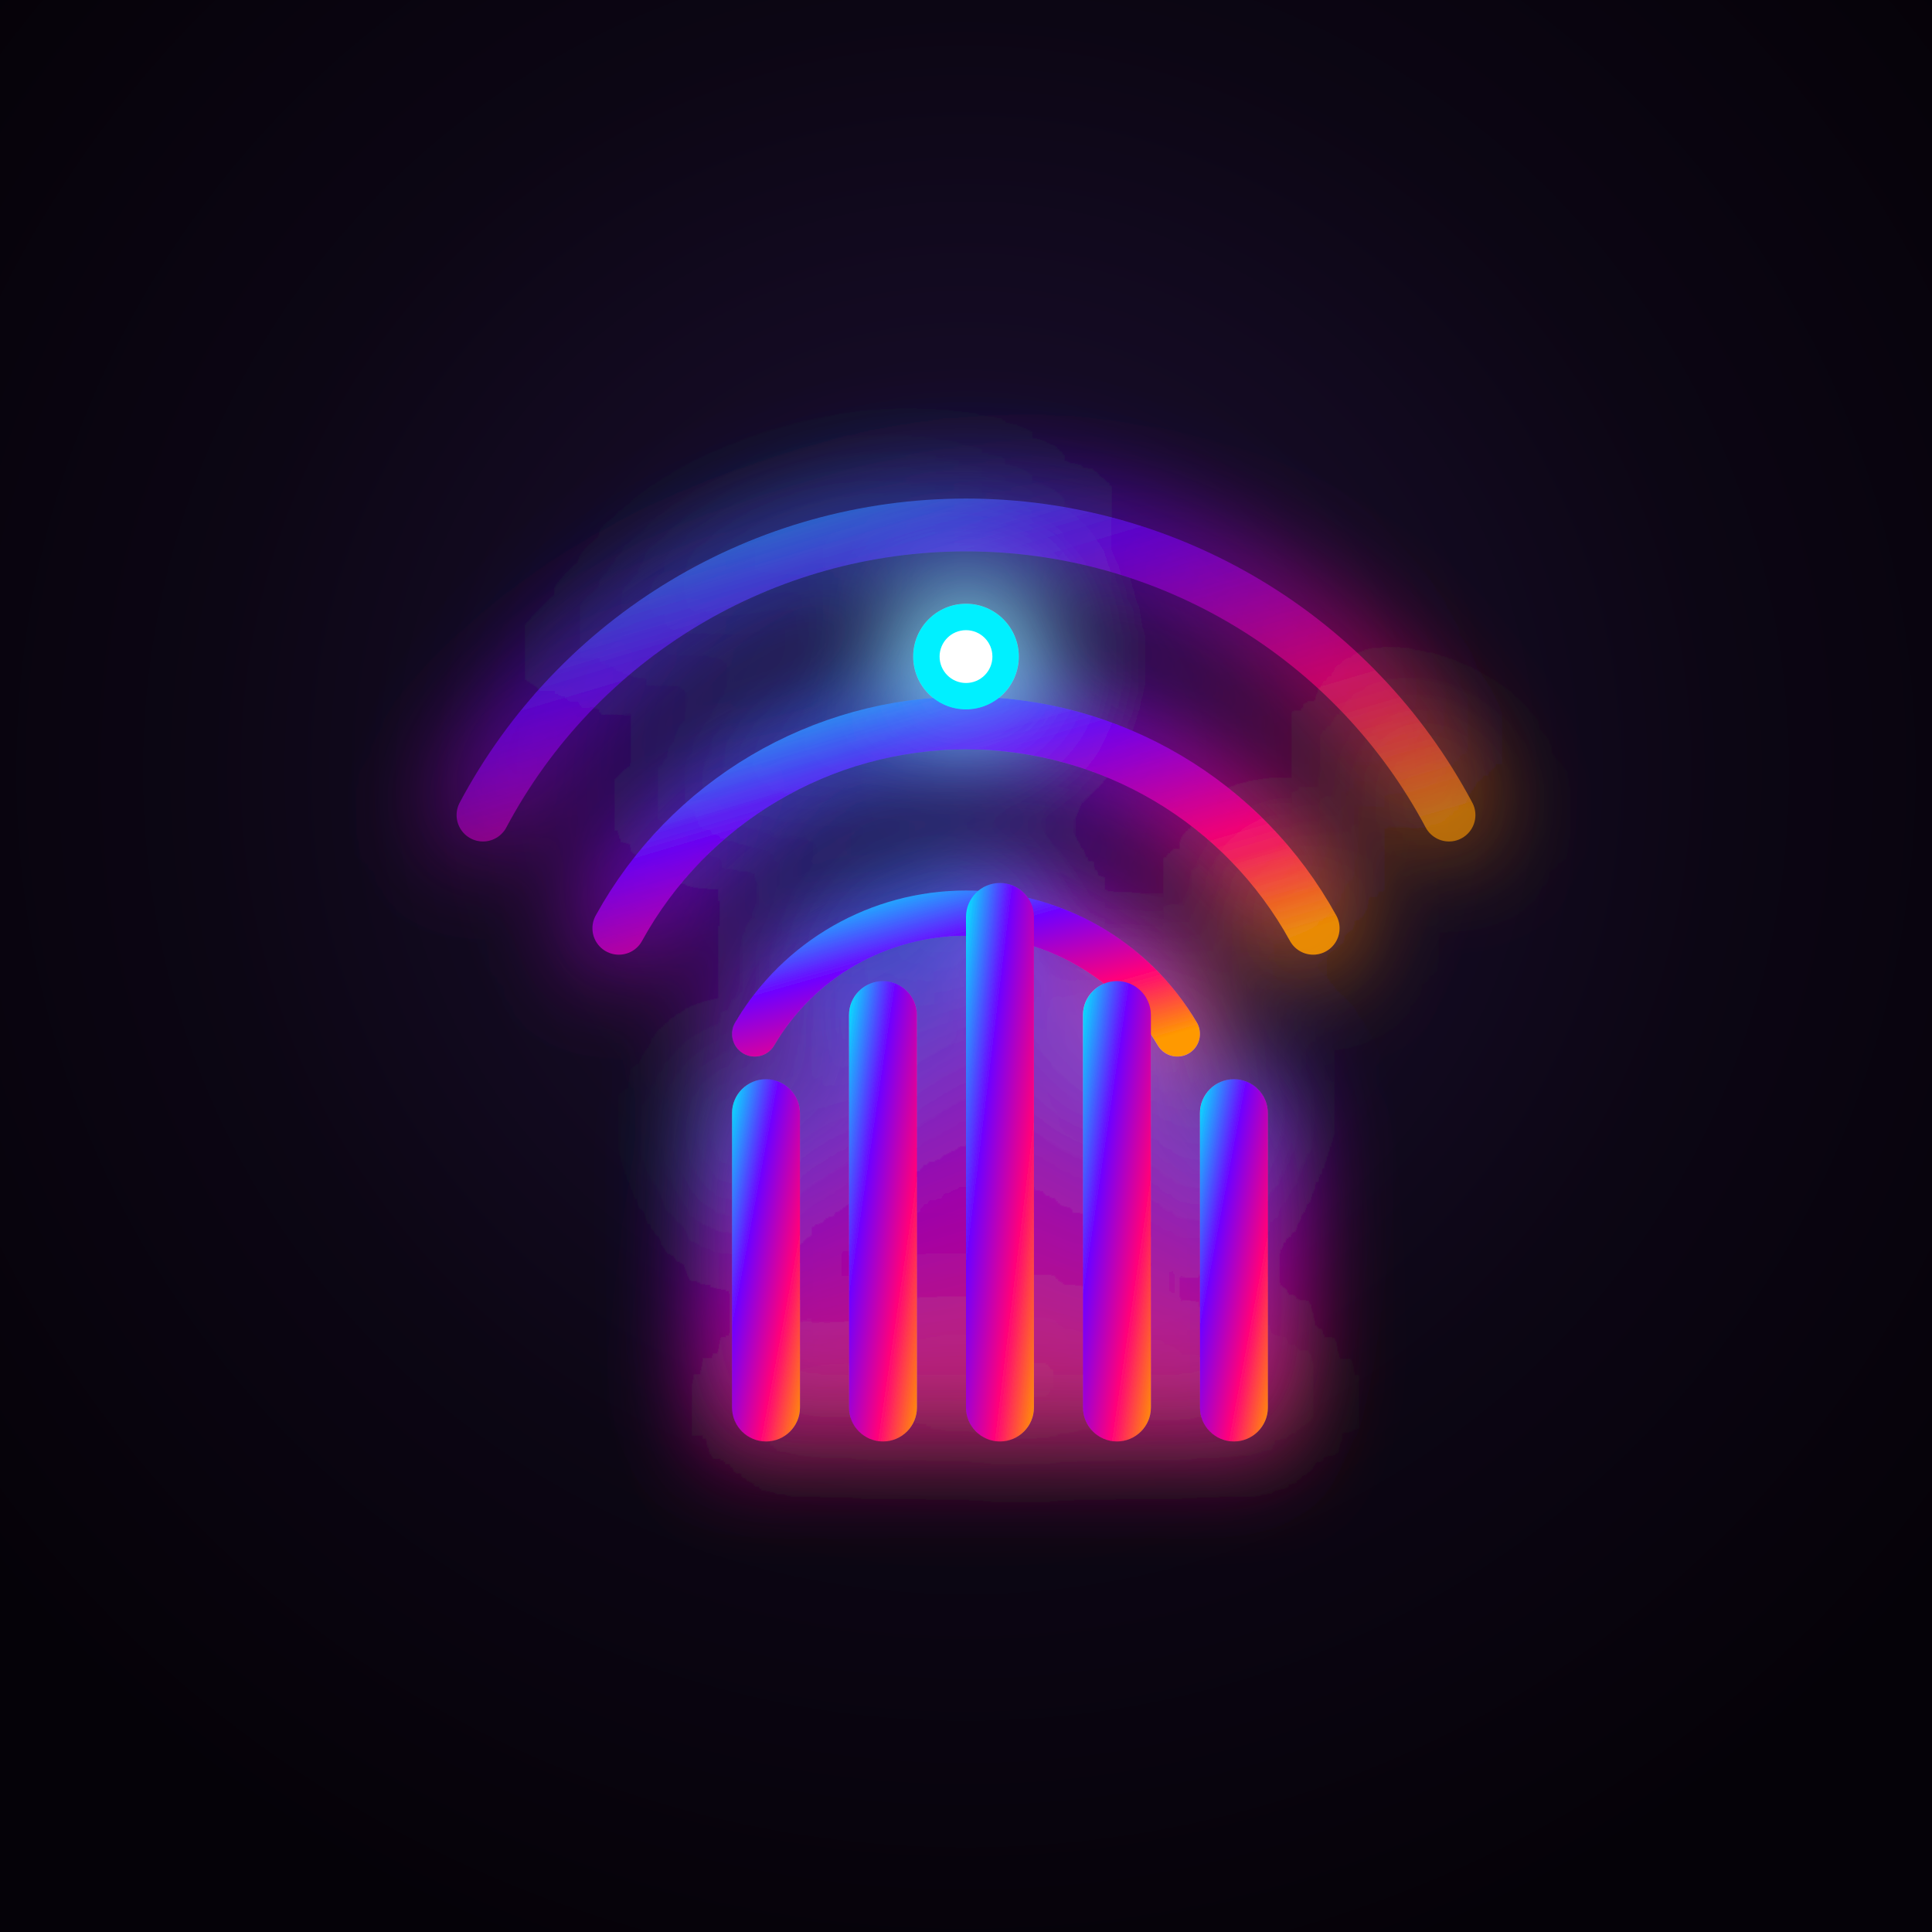
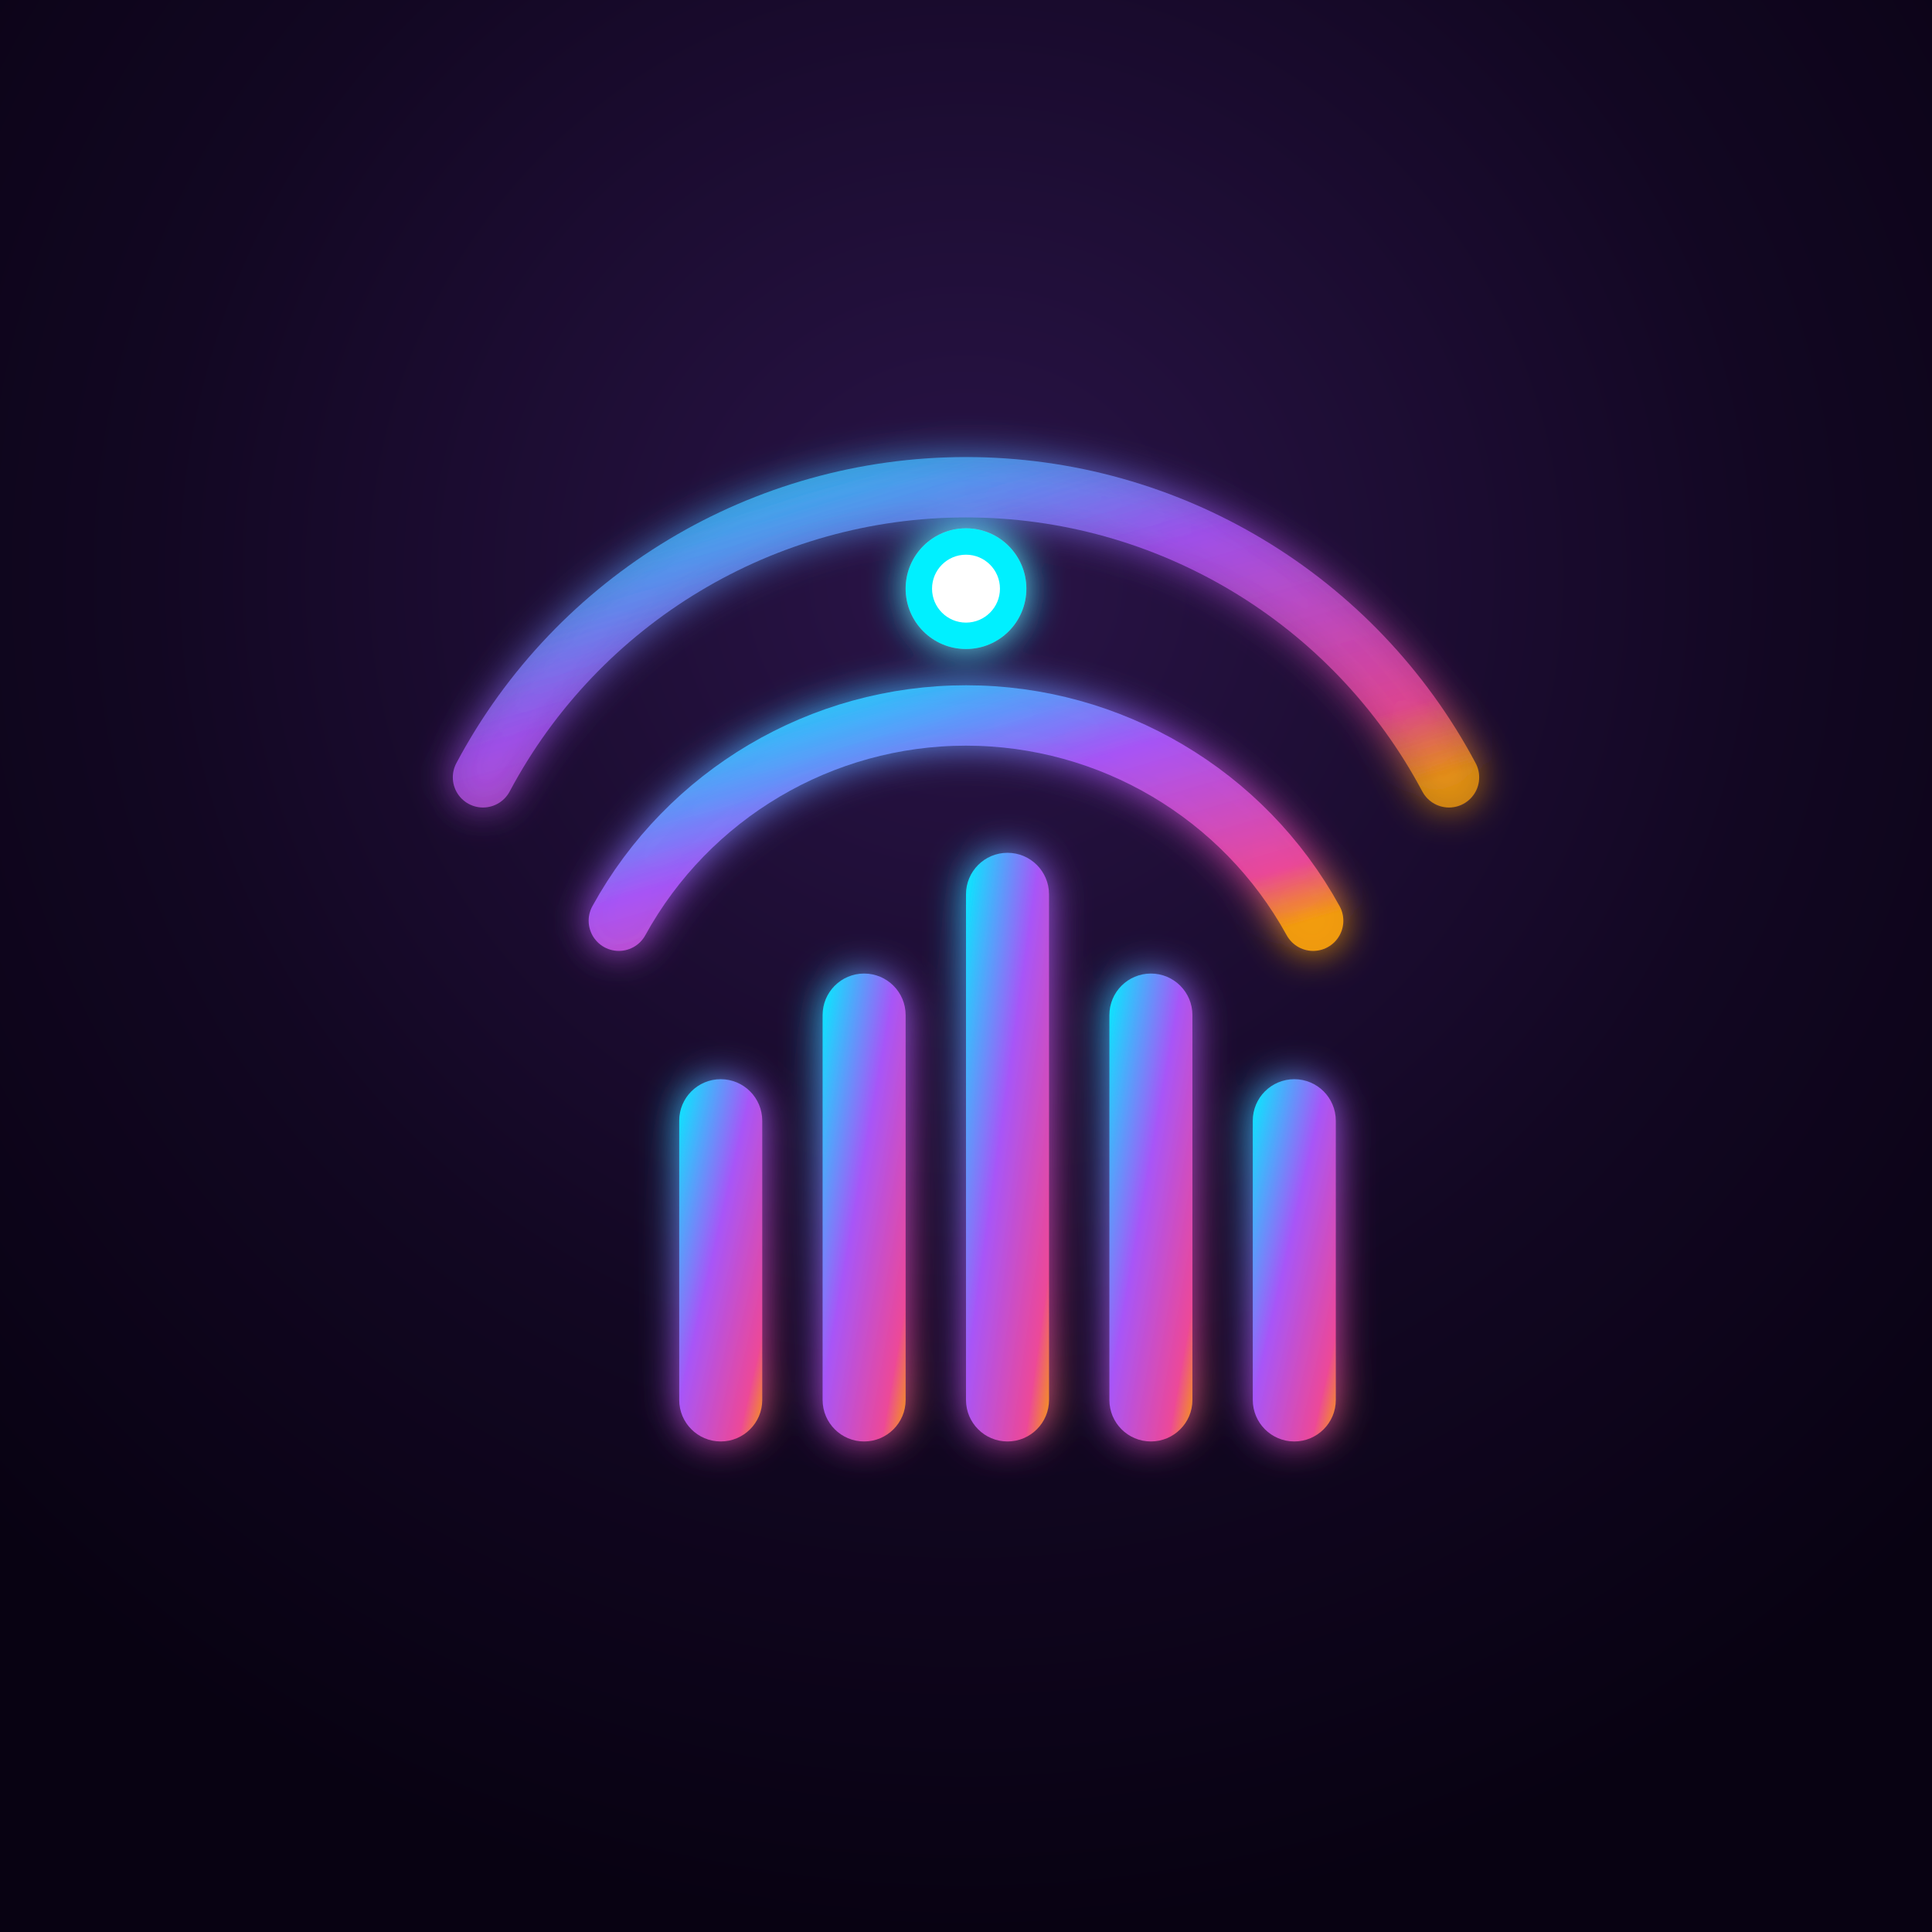
<svg xmlns="http://www.w3.org/2000/svg" viewBox="0 0 512 512" width="512" height="512">
  <defs>
-     <radialGradient id="radialGlowMask" cx="50%" cy="40%" r="65%">
-       <stop offset="0%" stop-color="#1e1136" />
-       <stop offset="60%" stop-color="#0c0614" />
-       <stop offset="100%" stop-color="#050208" />
+     <radialGradient id="radialGlowMask" cx="50%" cy="30%" r="70%">
+       <stop offset="0%" stop-color="#2A1448" />
+       <stop offset="60%" stop-color="#120722" />
+       <stop offset="100%" stop-color="#080212" />
    </radialGradient>
    <linearGradient id="neonGradMask" x1="0%" y1="0%" x2="100%" y2="100%">
-       <stop offset="0%" stop-color="#00f0ff" />
-       <stop offset="35%" stop-color="#7000ff" />
-       <stop offset="70%" stop-color="#ff007b" />
-       <stop offset="100%" stop-color="#ff9900" />
+       <stop offset="0%" stop-color="#00F0FF" />
+       <stop offset="45%" stop-color="#A855F7" />
+       <stop offset="85%" stop-color="#EC4899" />
+       <stop offset="100%" stop-color="#F59E0B" />
    </linearGradient>
-     <filter id="ultraGlowMask" x="-30%" y="-30%" width="160%" height="160%">
-       <feGaussianBlur stdDeviation="14" result="blur1" />
-       <feGaussianBlur stdDeviation="5" result="blur2" />
+     <filter id="sharpGlowMask" x="-20%" y="-20%" width="140%" height="140%">
+       <feGaussianBlur stdDeviation="5" result="blur" />
      <feMerge>
-         <feMergeNode in="blur1" />
-         <feMergeNode in="blur2" />
+         <feMergeNode in="blur" />
        <feMergeNode in="SourceGraphic" />
      </feMerge>
    </filter>
  </defs>
  <rect width="512" height="512" fill="url(#radialGlowMask)" />
-   <g filter="url(#ultraGlowMask)" transform="translate(0, 16)">
-     <path d="M128 200 A 145 145 0 0 1 384 200" fill="none" stroke="url(#neonGradMask)" stroke-width="14" stroke-linecap="round" opacity="0.6" />
-     <path d="M164 230 A 105 105 0 0 1 348 230" fill="none" stroke="url(#neonGradMask)" stroke-width="14" stroke-linecap="round" opacity="0.85" />
-     <path d="M200 258 A 65 65 0 0 1 312 258" fill="none" stroke="url(#neonGradMask)" stroke-width="12" stroke-linecap="round" opacity="1" />
-     <rect x="194" y="270" width="18" height="96" rx="9" fill="url(#neonGradMask)" />
-     <rect x="225" y="244" width="18" height="122" rx="9" fill="url(#neonGradMask)" />
-     <rect x="256" y="218" width="18" height="148" rx="9" fill="url(#neonGradMask)" />
-     <rect x="287" y="244" width="18" height="122" rx="9" fill="url(#neonGradMask)" />
-     <rect x="318" y="270" width="18" height="96" rx="9" fill="url(#neonGradMask)" />
-     <circle cx="256" cy="158" r="14" fill="#00f0ff" />
-     <circle cx="256" cy="158" r="7" fill="#ffffff" />
+   <g filter="url(#sharpGlowMask)" transform="translate(0, 16)">
+     <path d="M 128 190 A 145 145 0 0 1 384 190" fill="none" stroke="url(#neonGradMask)" stroke-width="16" stroke-linecap="round" opacity="0.75" />
+     <path d="M 164 228 A 105 105 0 0 1 348 228" fill="none" stroke="url(#neonGradMask)" stroke-width="16" stroke-linecap="round" opacity="0.95" />
+     <rect x="180" y="270" width="22" height="96" rx="11" fill="url(#neonGradMask)" />
+     <rect x="218" y="242" width="22" height="124" rx="11" fill="url(#neonGradMask)" />
+     <rect x="256" y="210" width="22" height="156" rx="11" fill="url(#neonGradMask)" />
+     <rect x="294" y="242" width="22" height="124" rx="11" fill="url(#neonGradMask)" />
+     <rect x="332" y="270" width="22" height="96" rx="11" fill="url(#neonGradMask)" />
+     <circle cx="256" cy="140" r="16" fill="#00F0FF" />
+     <circle cx="256" cy="140" r="9" fill="#FFFFFF" />
  </g>
</svg>
